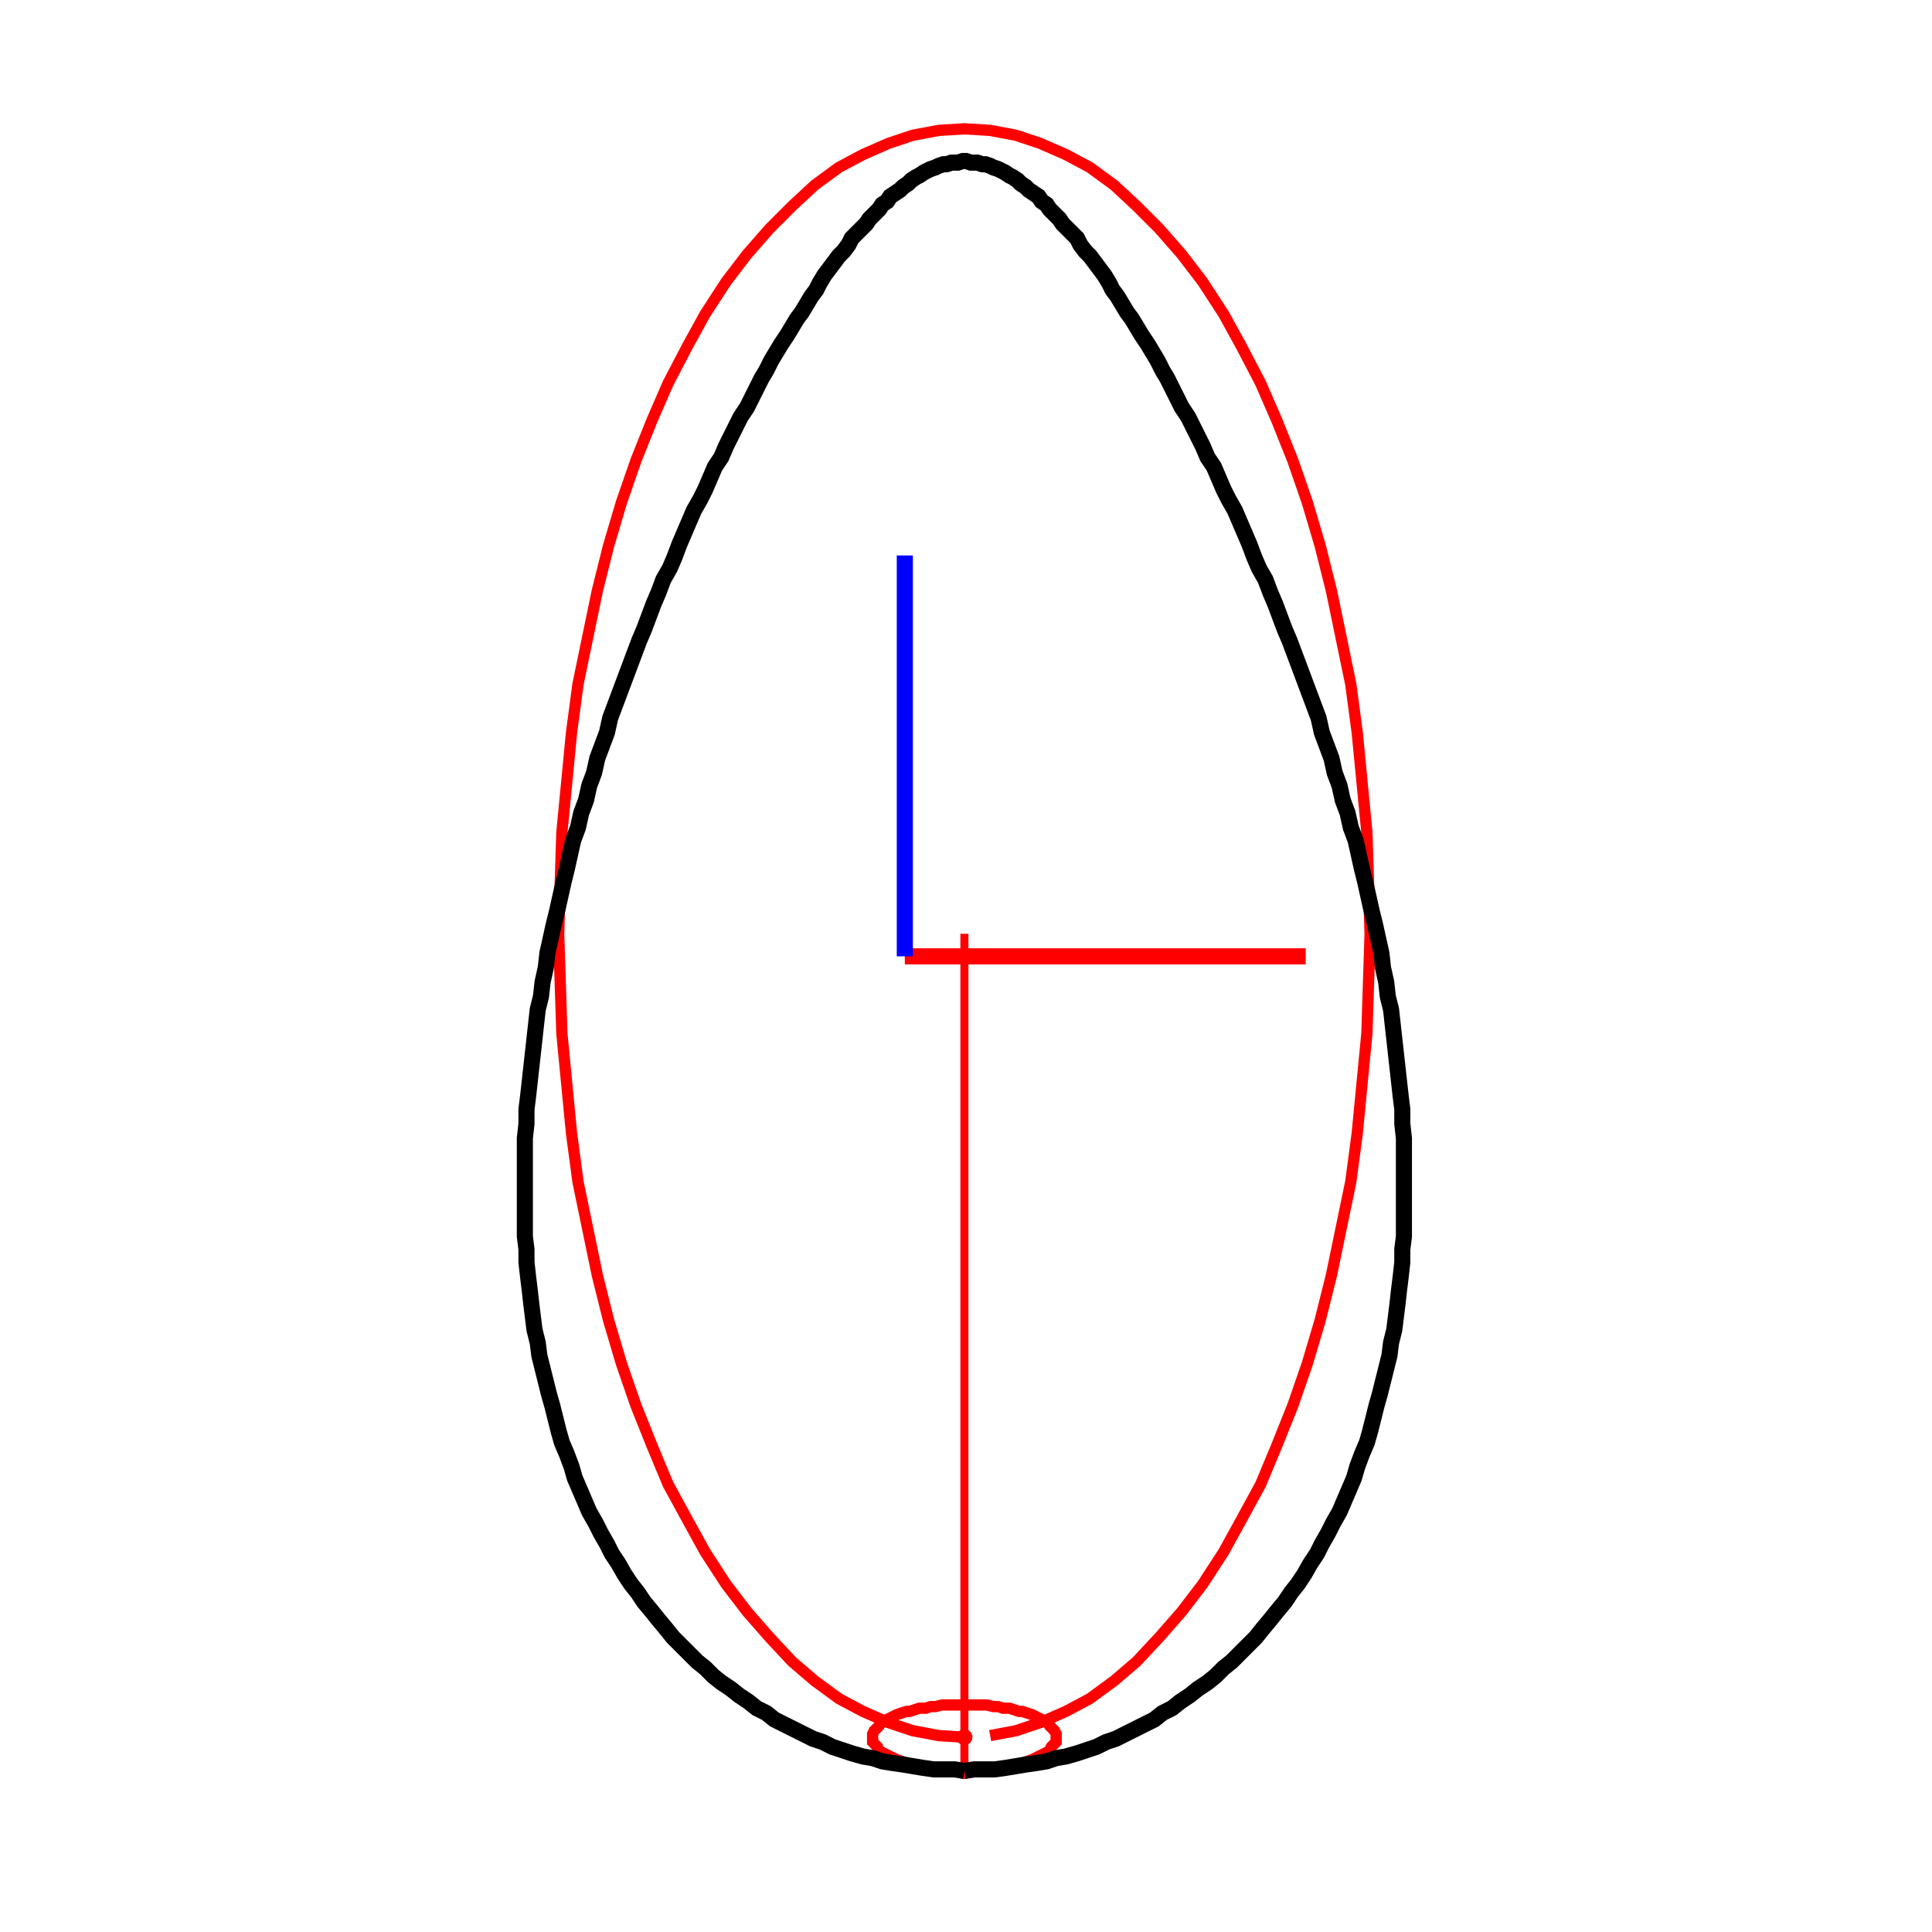
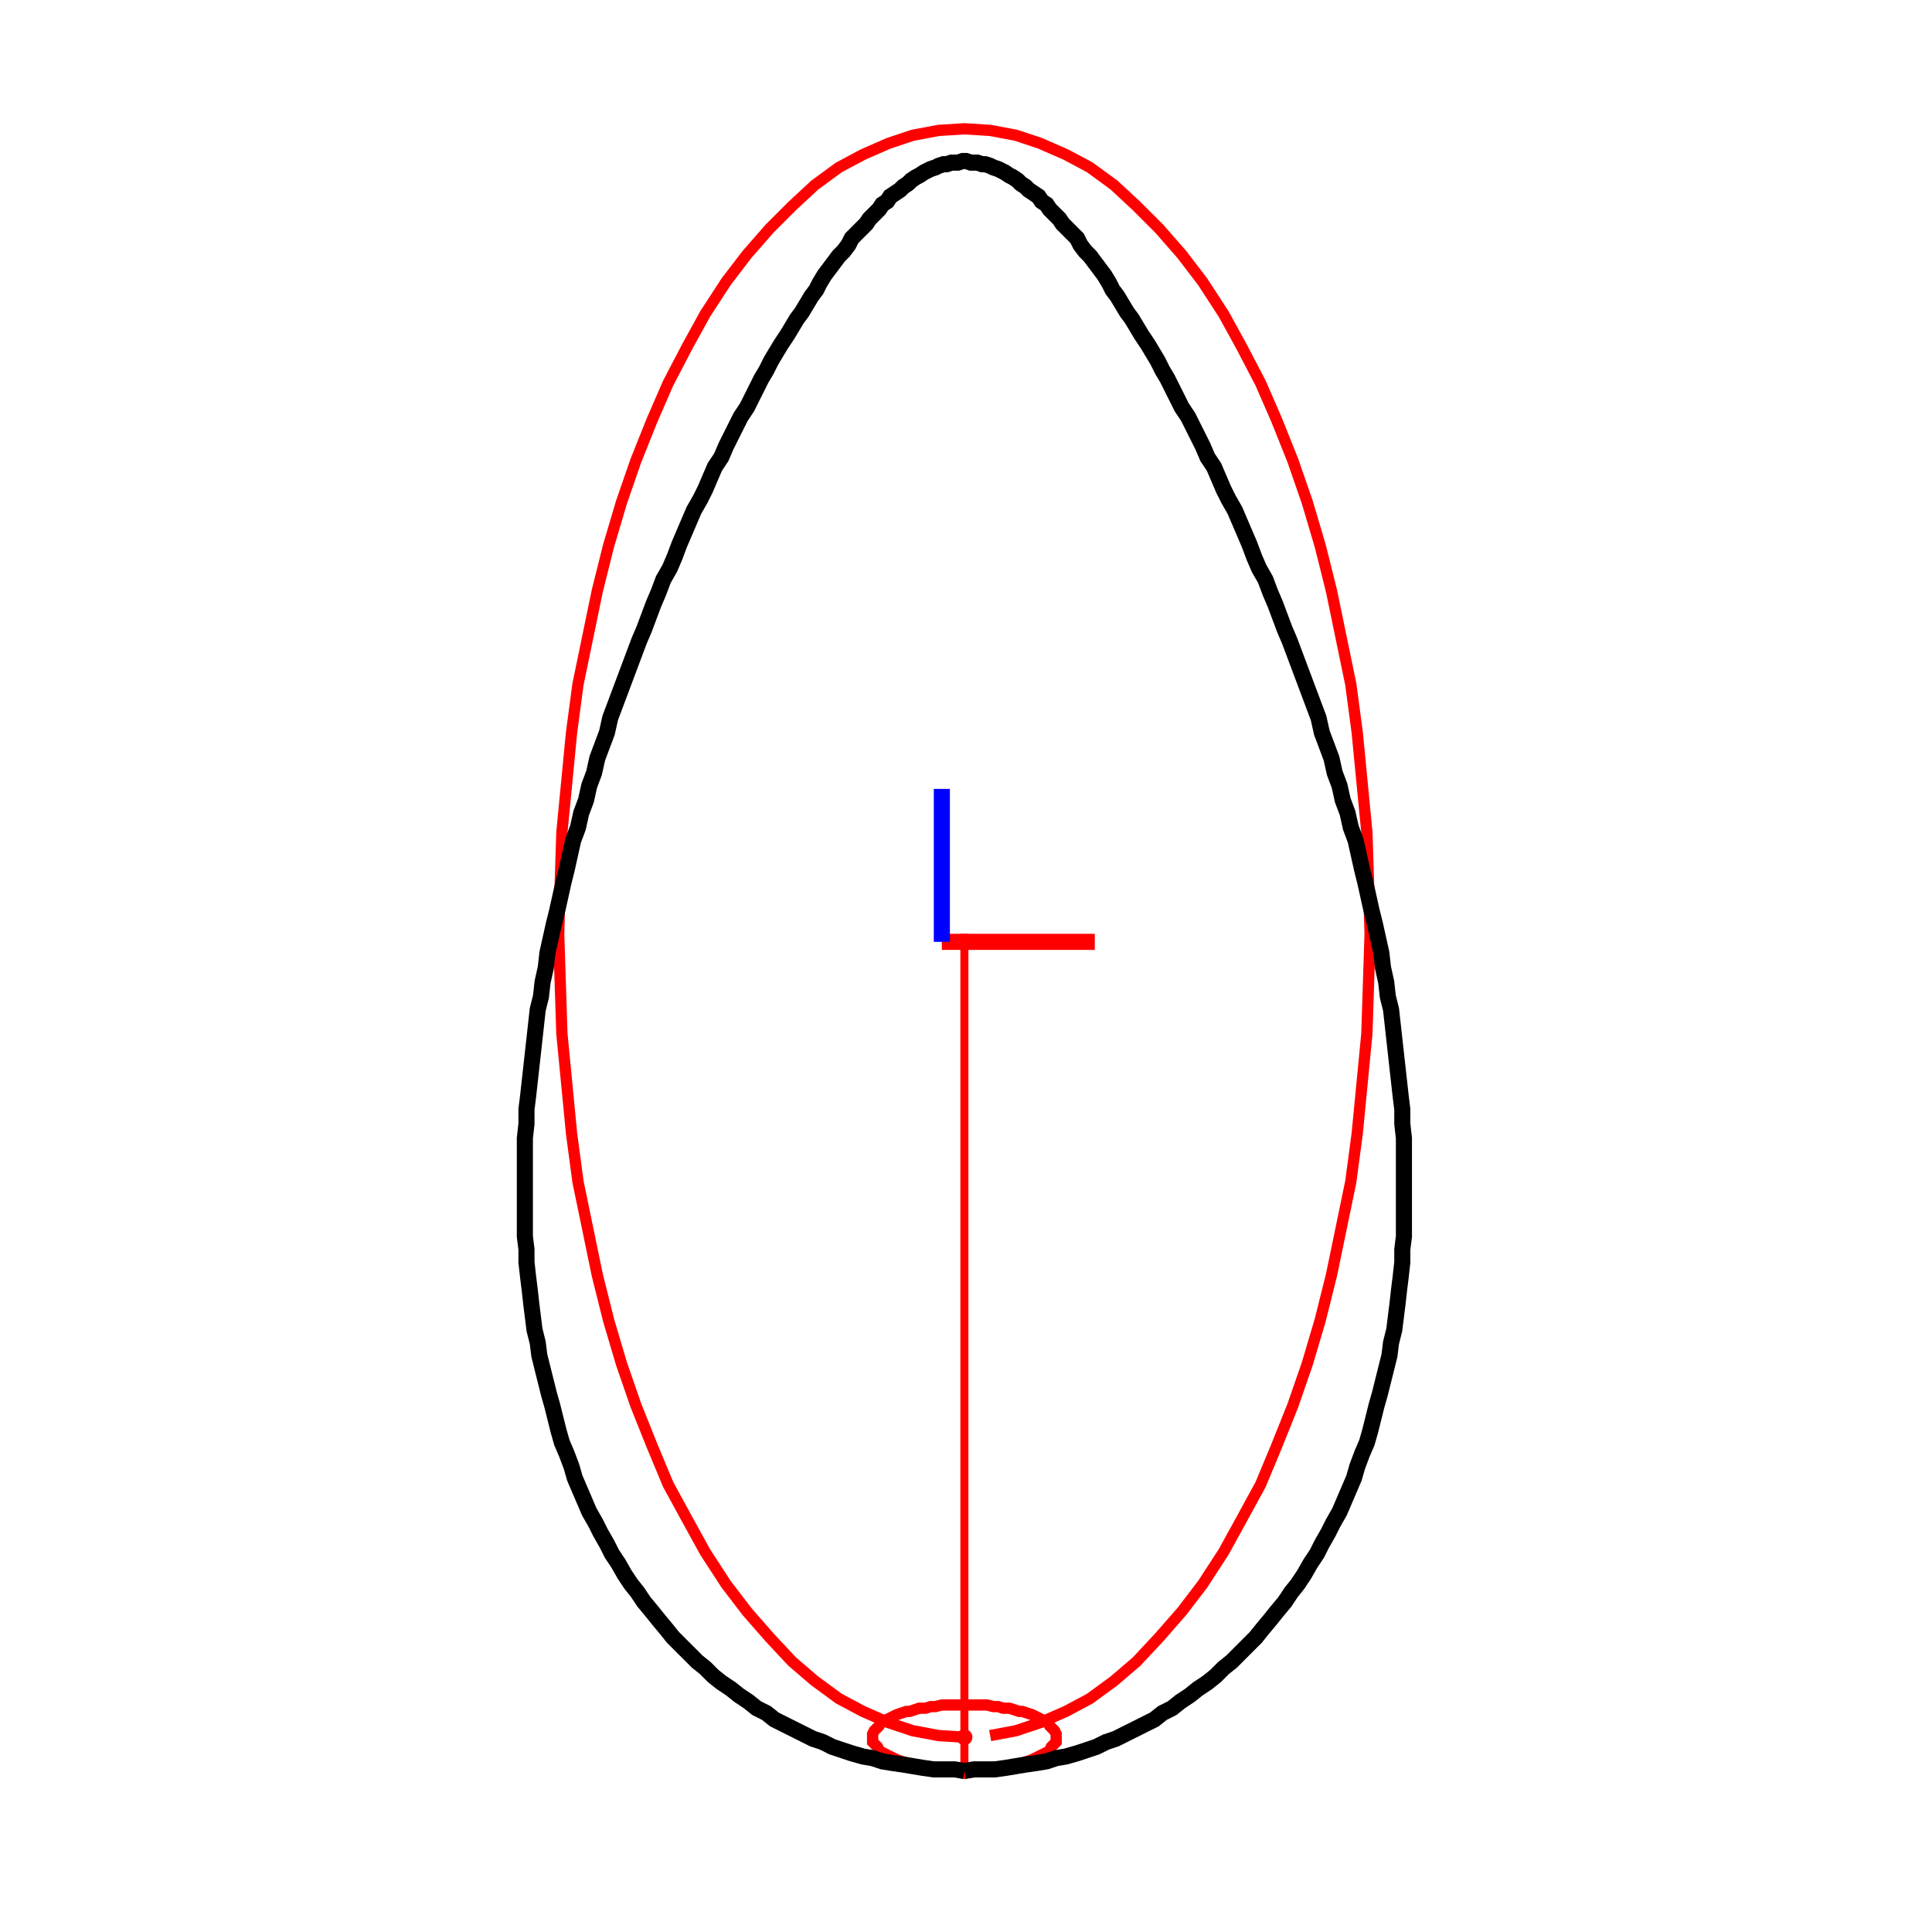
<svg xmlns="http://www.w3.org/2000/svg" width="1200" height="1200" viewBox="0 0 1200 1200">
  <rect x="0" y="0" width="1200" height="1200" opacity="1" fill="#FFFFFF" stroke="none" />
  <circle cx="599" cy="1100" r="3" opacity="1" fill="#000000" stroke="none" stroke-width="1" />
-   <polyline fill="none" opacity="1" stroke="#FF0000" stroke-width="10" points="562,594 811,594 " />
-   <polyline fill="none" opacity="1" stroke="#0000FF" stroke-width="10" points="562,594 562,345 " />
+   <polyline fill="none" opacity="1" stroke="#FF0000" stroke-width="10" points="585,585 680,585 " />
+   <polyline fill="none" opacity="1" stroke="#0000FF" stroke-width="10" points="585,585 585,490 " />
  <circle cx="599" cy="1079" r="5" opacity="1" fill="#FF0000" stroke="none" stroke-width="1" />
  <polyline fill="none" opacity="1" stroke="#FF0000" stroke-width="5" points="599,580 599,1079 " />
  <polyline fill="none" opacity="1" stroke="#FF0000" stroke-width="7" points="599,1079 583,1078 567,1075 552,1070 536,1063 521,1055 506,1044 492,1032 478,1017 464,1001 451,984 438,964 427,944 415,922 405,898 395,873 386,847 378,820 371,792 365,763 359,734 355,704 352,673 349,642 348,611 347,580 348,548 349,517 352,486 355,455 359,425 365,396 371,367 378,339 386,312 395,286 405,261 415,238 427,215 438,195 451,175 464,158 478,142 492,128 506,115 521,104 536,96 552,89 567,84 583,81 599,80 615,81 631,84 646,89 662,96 677,104 692,115 706,128 720,142 734,158 747,175 760,195 771,215 783,238 793,261 803,286 812,312 820,339 827,367 833,396 839,425 843,455 846,486 849,517 850,548 851,580 850,611 849,642 846,673 843,704 839,734 833,763 827,792 820,820 812,847 803,873 793,898 783,922 771,944 760,964 747,984 734,1001 720,1017 706,1032 692,1044 677,1055 662,1063 646,1070 631,1075 615,1078 " />
  <circle cx="599" cy="1100" r="5" opacity="1" fill="#FF0000" stroke="none" stroke-width="1" />
  <polyline fill="none" opacity="1" stroke="#FF0000" stroke-width="5" points="599,1079 599,1100 " />
  <polyline fill="none" opacity="1" stroke="#FF0000" stroke-width="7" points="599,1100 595,1100 592,1099 588,1099 585,1099 581,1099 578,1098 575,1098 571,1097 568,1096 565,1096 563,1095 560,1094 557,1093 555,1092 553,1091 551,1090 549,1089 547,1088 546,1087 545,1085 544,1084 543,1083 542,1082 542,1080 542,1079 542,1078 542,1077 543,1075 544,1074 545,1073 546,1072 547,1070 549,1069 551,1068 553,1067 555,1066 557,1065 560,1064 563,1063 565,1063 568,1062 571,1061 575,1061 578,1060 581,1060 585,1059 588,1059 592,1059 595,1059 599,1059 603,1059 606,1059 610,1059 613,1059 617,1060 620,1060 623,1061 627,1061 630,1062 633,1063 635,1063 638,1064 641,1065 643,1066 645,1067 647,1068 649,1069 651,1070 652,1072 653,1073 654,1074 655,1075 656,1077 656,1078 656,1079 656,1080 656,1082 655,1083 654,1084 653,1085 652,1087 651,1088 649,1089 647,1090 645,1091 643,1092 641,1093 638,1094 635,1095 633,1096 630,1096 627,1097 623,1098 620,1098 617,1099 613,1099 610,1099 606,1099 603,1100 " />
  <polyline fill="none" opacity="1" stroke="#000000" stroke-width="10" points="599,1100 593,1099 586,1099 580,1099 573,1098 567,1097 561,1096 554,1095 548,1094 542,1092 536,1091 529,1089 523,1087 517,1085 511,1082 505,1080 499,1077 493,1074 487,1071 481,1068 476,1064 470,1061 465,1057 459,1053 454,1049 448,1045 443,1041 438,1036 433,1032 428,1027 423,1022 418,1017 414,1012 409,1006 405,1001 400,995 396,989 392,984 388,978 384,971 380,965 377,959 373,952 370,946 366,939 363,932 360,925 357,918 355,911 352,903 349,896 347,889 345,881 343,873 341,866 339,858 337,850 335,842 334,834 332,826 331,818 330,810 329,801 328,793 327,784 327,776 326,768 326,759 326,750 326,742 326,733 326,724 326,716 326,707 327,698 327,689 328,681 329,672 330,663 331,654 332,645 333,636 334,627 336,619 337,610 339,601 340,592 342,583 344,574 346,566 348,557 350,548 352,540 354,531 356,522 359,514 361,505 364,497 366,488 369,480 371,471 374,463 377,455 379,446 382,438 385,430 388,422 391,414 394,406 397,398 400,391 403,383 406,375 409,368 412,360 416,353 419,346 422,338 425,331 428,324 431,317 435,310 438,304 441,297 444,290 448,284 451,277 454,271 457,265 460,259 464,253 467,247 470,241 473,235 476,230 479,224 482,219 485,214 489,208 492,203 495,198 498,194 501,189 504,184 507,180 509,176 512,171 515,167 518,163 521,159 524,156 527,152 529,148 532,145 535,142 538,139 540,136 543,133 546,130 548,127 551,125 553,122 556,120 559,118 561,116 564,114 566,112 569,110 571,109 574,107 576,106 578,105 581,104 583,103 586,102 588,102 591,101 593,101 595,101 598,100 600,100 603,101 605,101 607,101 610,102 612,102 615,103 617,104 620,105 622,106 624,107 627,109 629,110 632,112 634,114 637,116 639,118 642,120 645,122 647,125 650,127 652,130 655,133 658,136 660,139 663,142 666,145 669,148 671,152 674,156 677,159 680,163 683,167 686,171 689,176 691,180 694,184 697,189 700,194 703,198 706,203 709,208 713,214 716,219 719,224 722,230 725,235 728,241 731,247 734,253 738,259 741,265 744,271 747,277 750,284 754,290 757,297 760,304 763,310 767,317 770,324 773,331 776,338 779,346 782,353 786,360 789,368 792,375 795,383 798,391 801,398 804,406 807,414 810,422 813,430 816,438 819,446 821,455 824,463 827,471 829,480 832,488 834,497 837,505 839,514 842,522 844,531 846,540 848,548 850,557 852,566 854,574 856,583 858,592 859,601 861,610 862,619 864,627 865,636 866,645 867,654 868,663 869,672 870,681 871,689 871,698 872,707 872,716 872,724 872,733 872,742 872,750 872,759 872,768 871,776 871,784 870,793 869,801 868,810 867,818 866,826 864,834 863,842 861,850 859,858 857,866 855,873 853,881 851,889 849,896 846,903 843,911 841,918 838,925 835,932 832,939 828,946 825,952 821,959 818,965 814,971 810,978 806,984 802,989 798,995 793,1001 789,1006 784,1012 780,1017 775,1022 770,1027 765,1032 760,1036 755,1041 750,1045 744,1049 739,1053 733,1057 728,1061 722,1064 717,1068 711,1071 705,1074 699,1077 693,1080 687,1082 681,1085 675,1087 669,1089 662,1091 656,1092 650,1094 644,1095 637,1096 631,1097 625,1098 618,1099 612,1099 605,1099 599,1100 " />
</svg>
